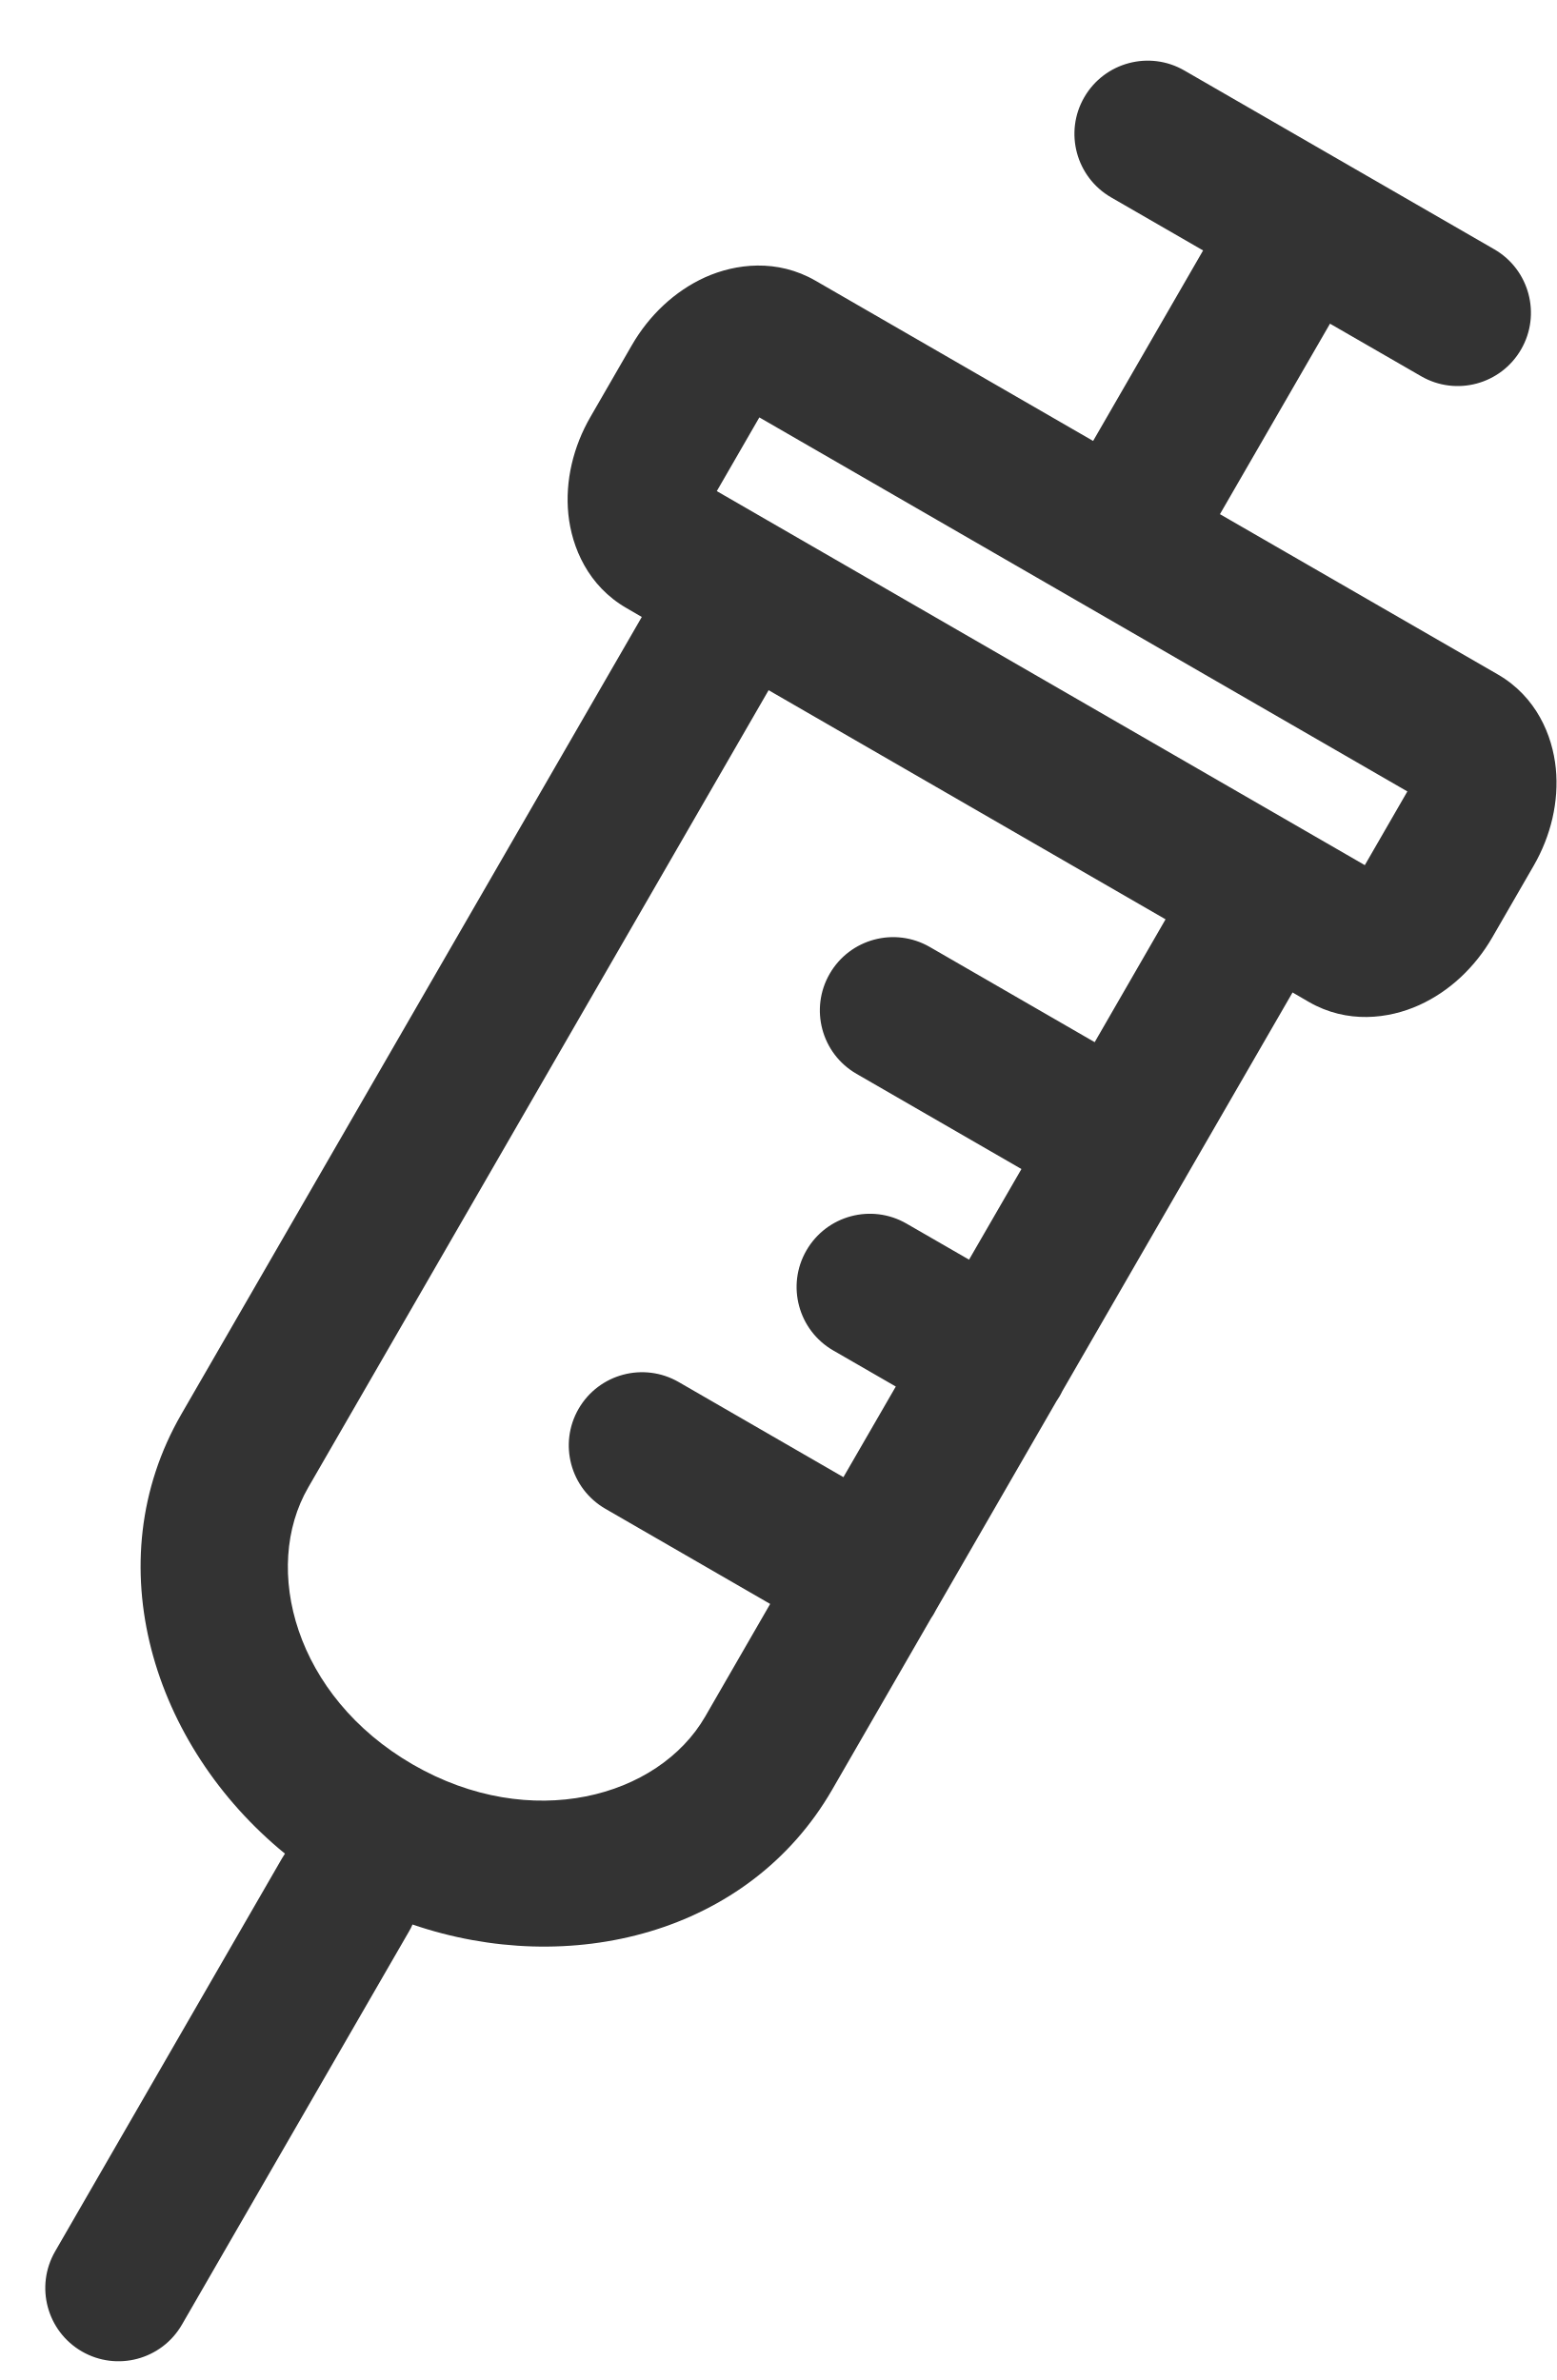
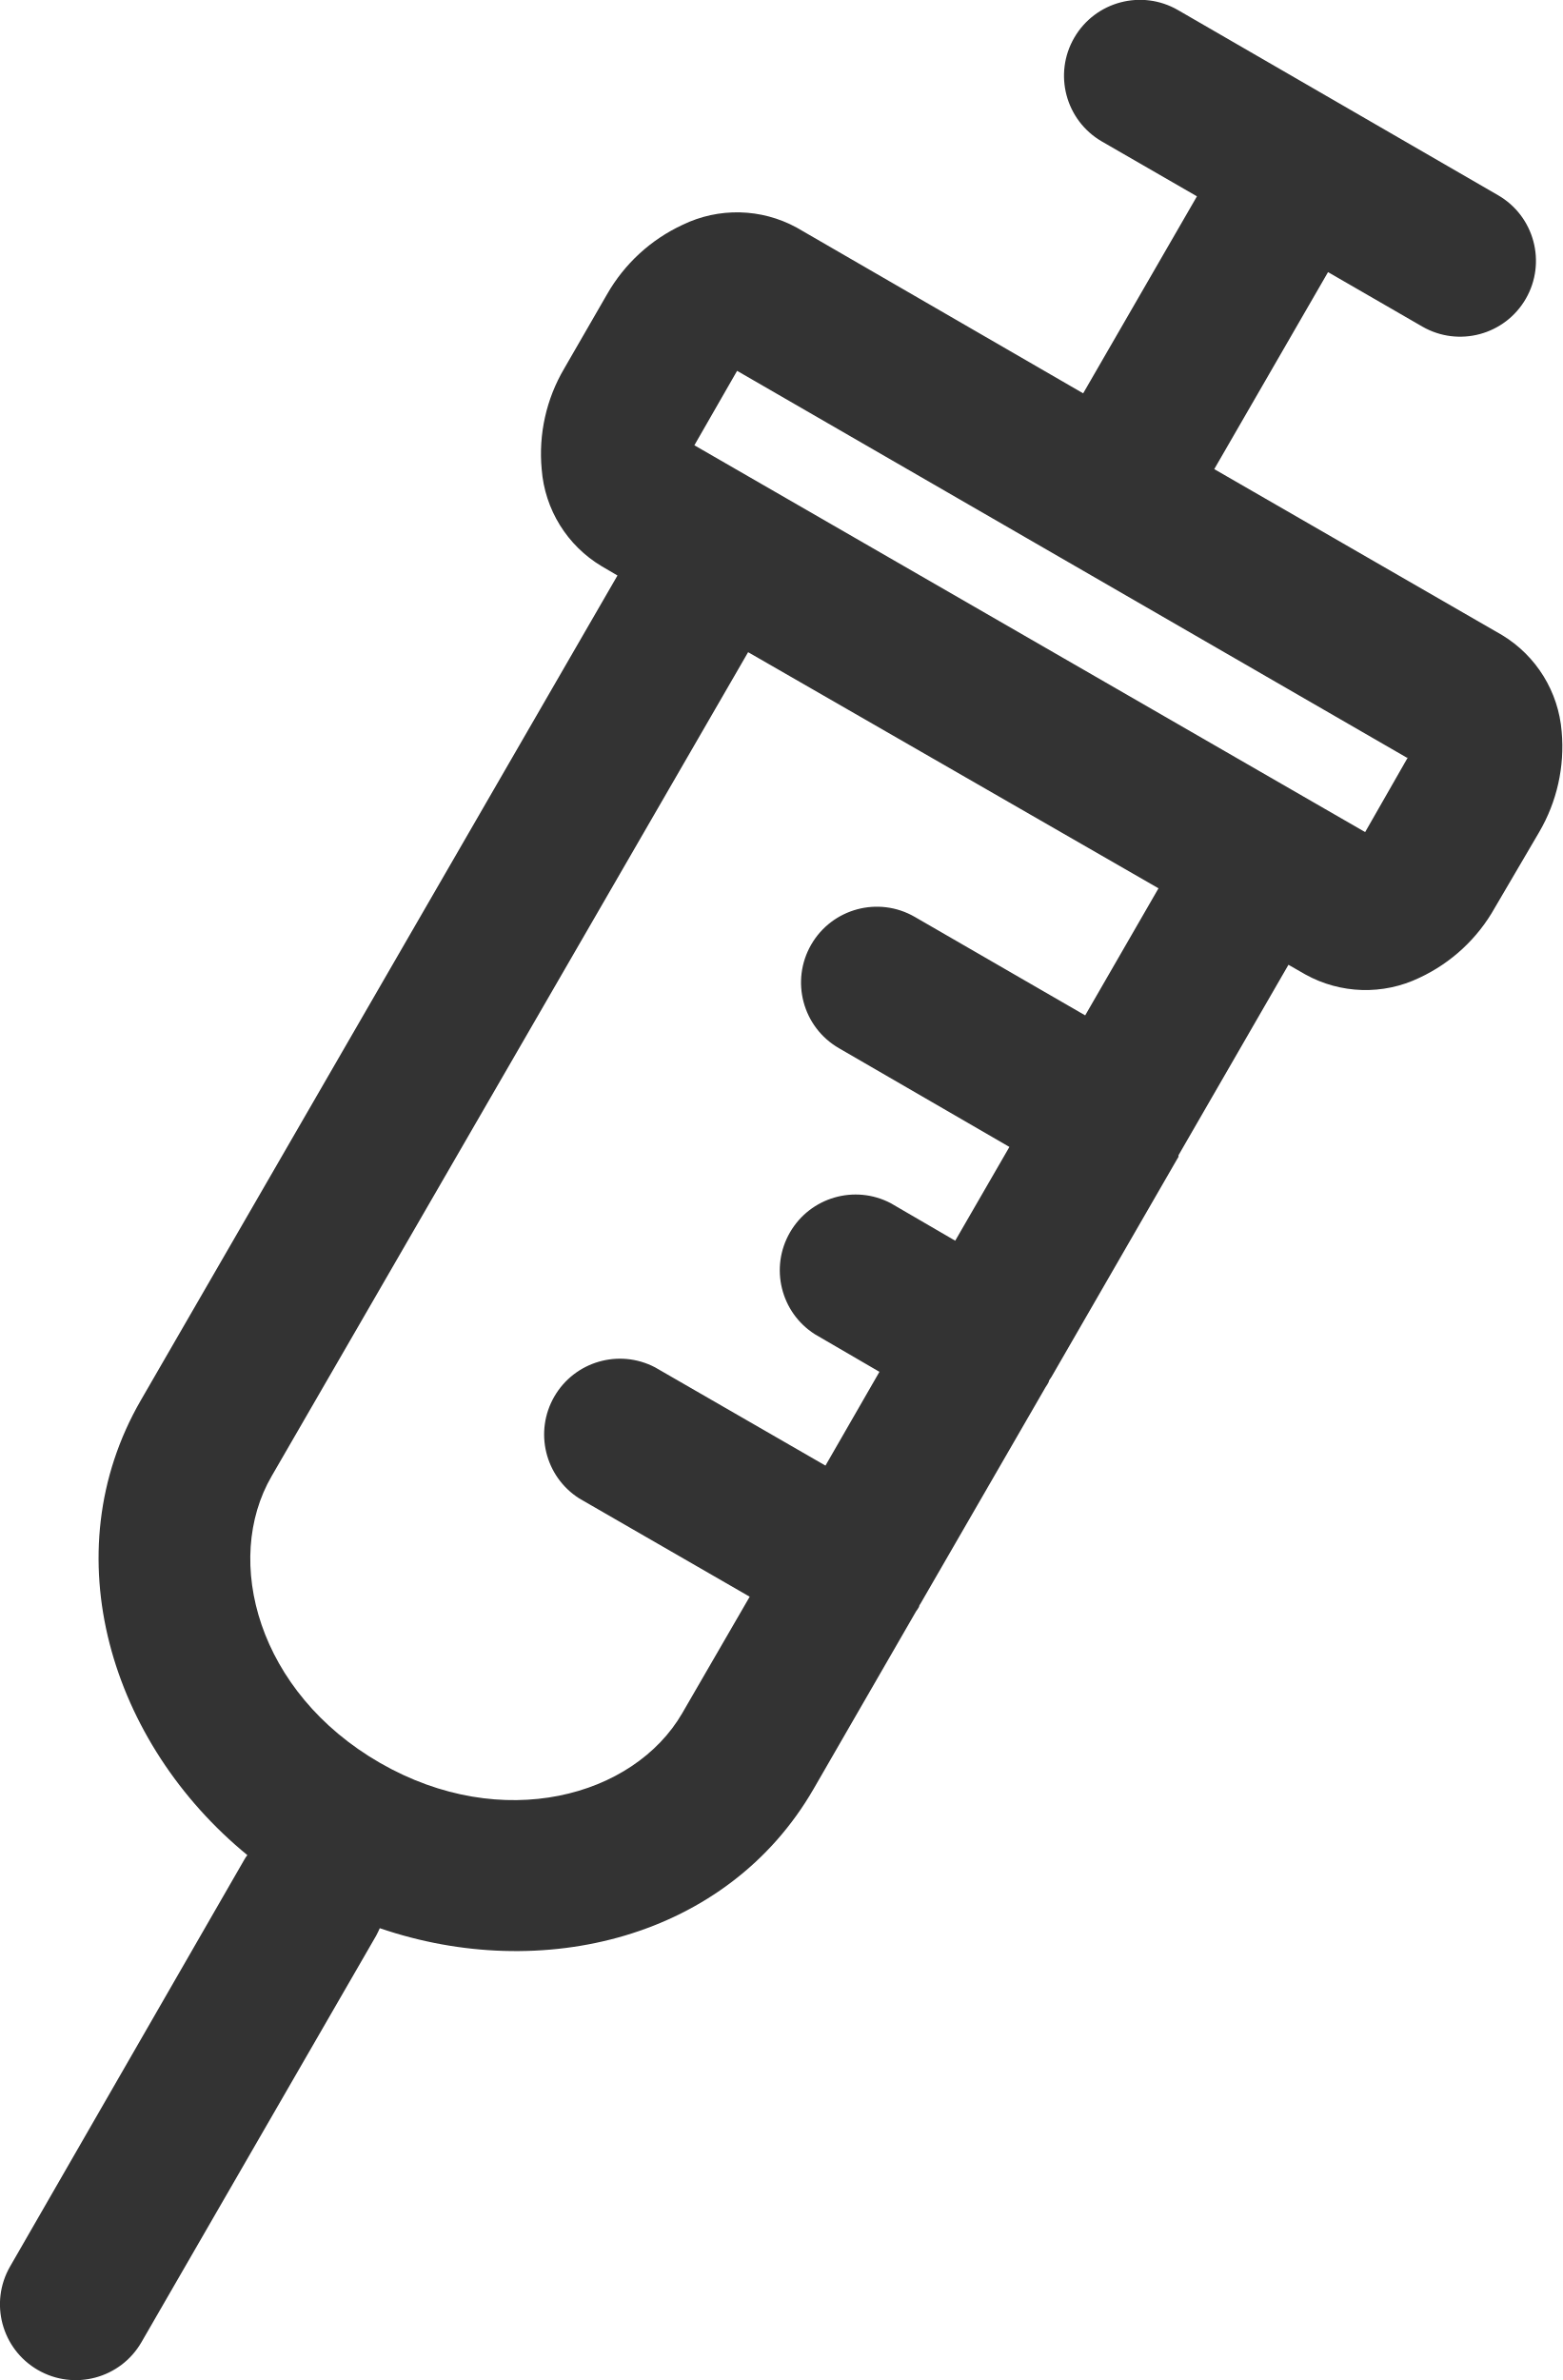
- <svg xmlns="http://www.w3.org/2000/svg" width="17" height="26" viewBox="0 0 17 26" fill="none">
-   <path fill-rule="evenodd" clip-rule="evenodd" d="M11.841 1.063C12.062 0.68 12.552 0.549 12.934 0.77L16.32 2.724C16.702 2.945 16.833 3.435 16.612 3.817C16.391 4.2 15.902 4.331 15.52 4.11L14.525 3.536L13.323 5.617L16.358 7.368C16.778 7.611 16.955 8.033 16.991 8.394C17.027 8.757 16.937 9.132 16.75 9.456L16.297 10.241C16.11 10.565 15.83 10.831 15.497 10.981C15.167 11.13 14.713 11.188 14.293 10.945L14.116 10.842L12.954 12.854C12.951 12.86 12.948 12.865 12.945 12.87C12.944 12.873 12.942 12.875 12.941 12.878C12.936 12.886 12.932 12.893 12.927 12.901L11.601 15.198C11.591 15.218 11.582 15.237 11.571 15.255C11.56 15.274 11.548 15.292 11.536 15.31L10.225 17.582C10.216 17.598 10.208 17.614 10.199 17.63C10.189 17.646 10.18 17.662 10.169 17.677L9.087 19.553C8.174 21.133 6.217 21.61 4.505 21.024C4.494 21.05 4.481 21.076 4.466 21.101L1.987 25.395C1.766 25.778 1.277 25.909 0.894 25.688C0.512 25.467 0.381 24.978 0.602 24.595L3.08 20.301C3.091 20.284 3.101 20.267 3.112 20.25C1.666 19.07 1.043 17.074 1.98 15.45L7.009 6.74L6.842 6.643C6.422 6.401 6.244 5.979 6.207 5.618C6.17 5.254 6.261 4.878 6.448 4.555L6.901 3.77C7.088 3.446 7.368 3.18 7.701 3.029C8.033 2.88 8.487 2.824 8.907 3.067L11.938 4.817L13.139 2.736L12.134 2.156C11.752 1.935 11.62 1.445 11.841 1.063ZM9.211 16.137L7.412 15.098C7.029 14.877 6.54 15.008 6.319 15.39C6.098 15.773 6.229 16.262 6.612 16.483L8.411 17.522L7.701 18.753C7.191 19.635 5.799 20.021 4.51 19.277C3.218 18.531 2.856 17.132 3.366 16.25L8.394 7.54L12.729 10.043L11.955 11.385L10.154 10.345C9.771 10.124 9.282 10.255 9.061 10.638C8.84 11.021 8.971 11.51 9.354 11.731L11.155 12.771L10.583 13.761L9.9 13.367C9.517 13.146 9.028 13.277 8.807 13.66C8.586 14.042 8.717 14.532 9.1 14.753L9.783 15.147L9.211 16.137ZM8.287 4.57L8.293 4.56L15.37 8.646L15.364 8.656L14.911 9.441L14.905 9.451L7.828 5.365L7.834 5.355L8.287 4.57Z" fill="#333333" />
+ <svg xmlns="http://www.w3.org/2000/svg" viewBox="0 0 69.5 105.83">
+   <defs>
+     <style>.cls-1{fill:#333;}</style>
+   </defs>
+   <g id="Layer_2" data-name="Layer 2">
+     <g id="Layer_1-2" data-name="Layer 1">
+       <path class="cls-1" d="M66.8,28.24,54,20.86l5.06-8.76,4.19,2.42a3.37,3.37,0,0,0,3.37-5.84L52.39.45A3.37,3.37,0,1,0,49,6.29l4.23,2.44-5.06,8.76L35.43,10.12A5.54,5.54,0,0,0,30.35,10,7.5,7.5,0,0,0,27,13.08l-1.91,3.31a7.46,7.46,0,0,0-1,4.48,5.51,5.51,0,0,0,2.67,4.31l.7.41L6.26,62.27C2.31,69.11,4.93,77.52,11,82.49a1.53,1.53,0,0,0-.14.21L.45,100.78a3.37,3.37,0,0,0,5.84,3.37L16.73,86.07c.06-.11.11-.22.16-.33,7.21,2.47,15.45.46,19.29-6.19l4.56-7.9a1.37,1.37,0,0,0,.13-.2c0-.07.07-.13.1-.2l5.53-9.57a1.76,1.76,0,0,0,.14-.23c0-.08.09-.16.13-.24l5.58-9.67.06-.1,0,0a.43.43,0,0,1,0-.07l4.89-8.47.75.43a5.52,5.52,0,0,0,5.07.15,7.45,7.45,0,0,0,3.36-3.12L68.45,37a7.52,7.52,0,0,0,1-4.47A5.53,5.53,0,0,0,66.8,28.24ZM48.26,45.15l-7.58-4.38a3.37,3.37,0,0,0-3.37,5.84L44.89,51l-2.41,4.17L39.61,53.5a3.37,3.37,0,0,0-3.37,5.83L39.11,61l-2.4,4.17-7.58-4.37a3.37,3.37,0,0,0-3.37,5.83L33.34,71l-3,5.18c-2.15,3.71-8,5.34-13.44,2.21s-7-9-4.82-12.75L33.27,29,51.52,39.5ZM62.62,33.66,60.71,37l0,0L30.88,19.8l0,0,1.9-3.31,0,0,29.8,17.21Z" />
+     </g>
+   </g>
</svg>
